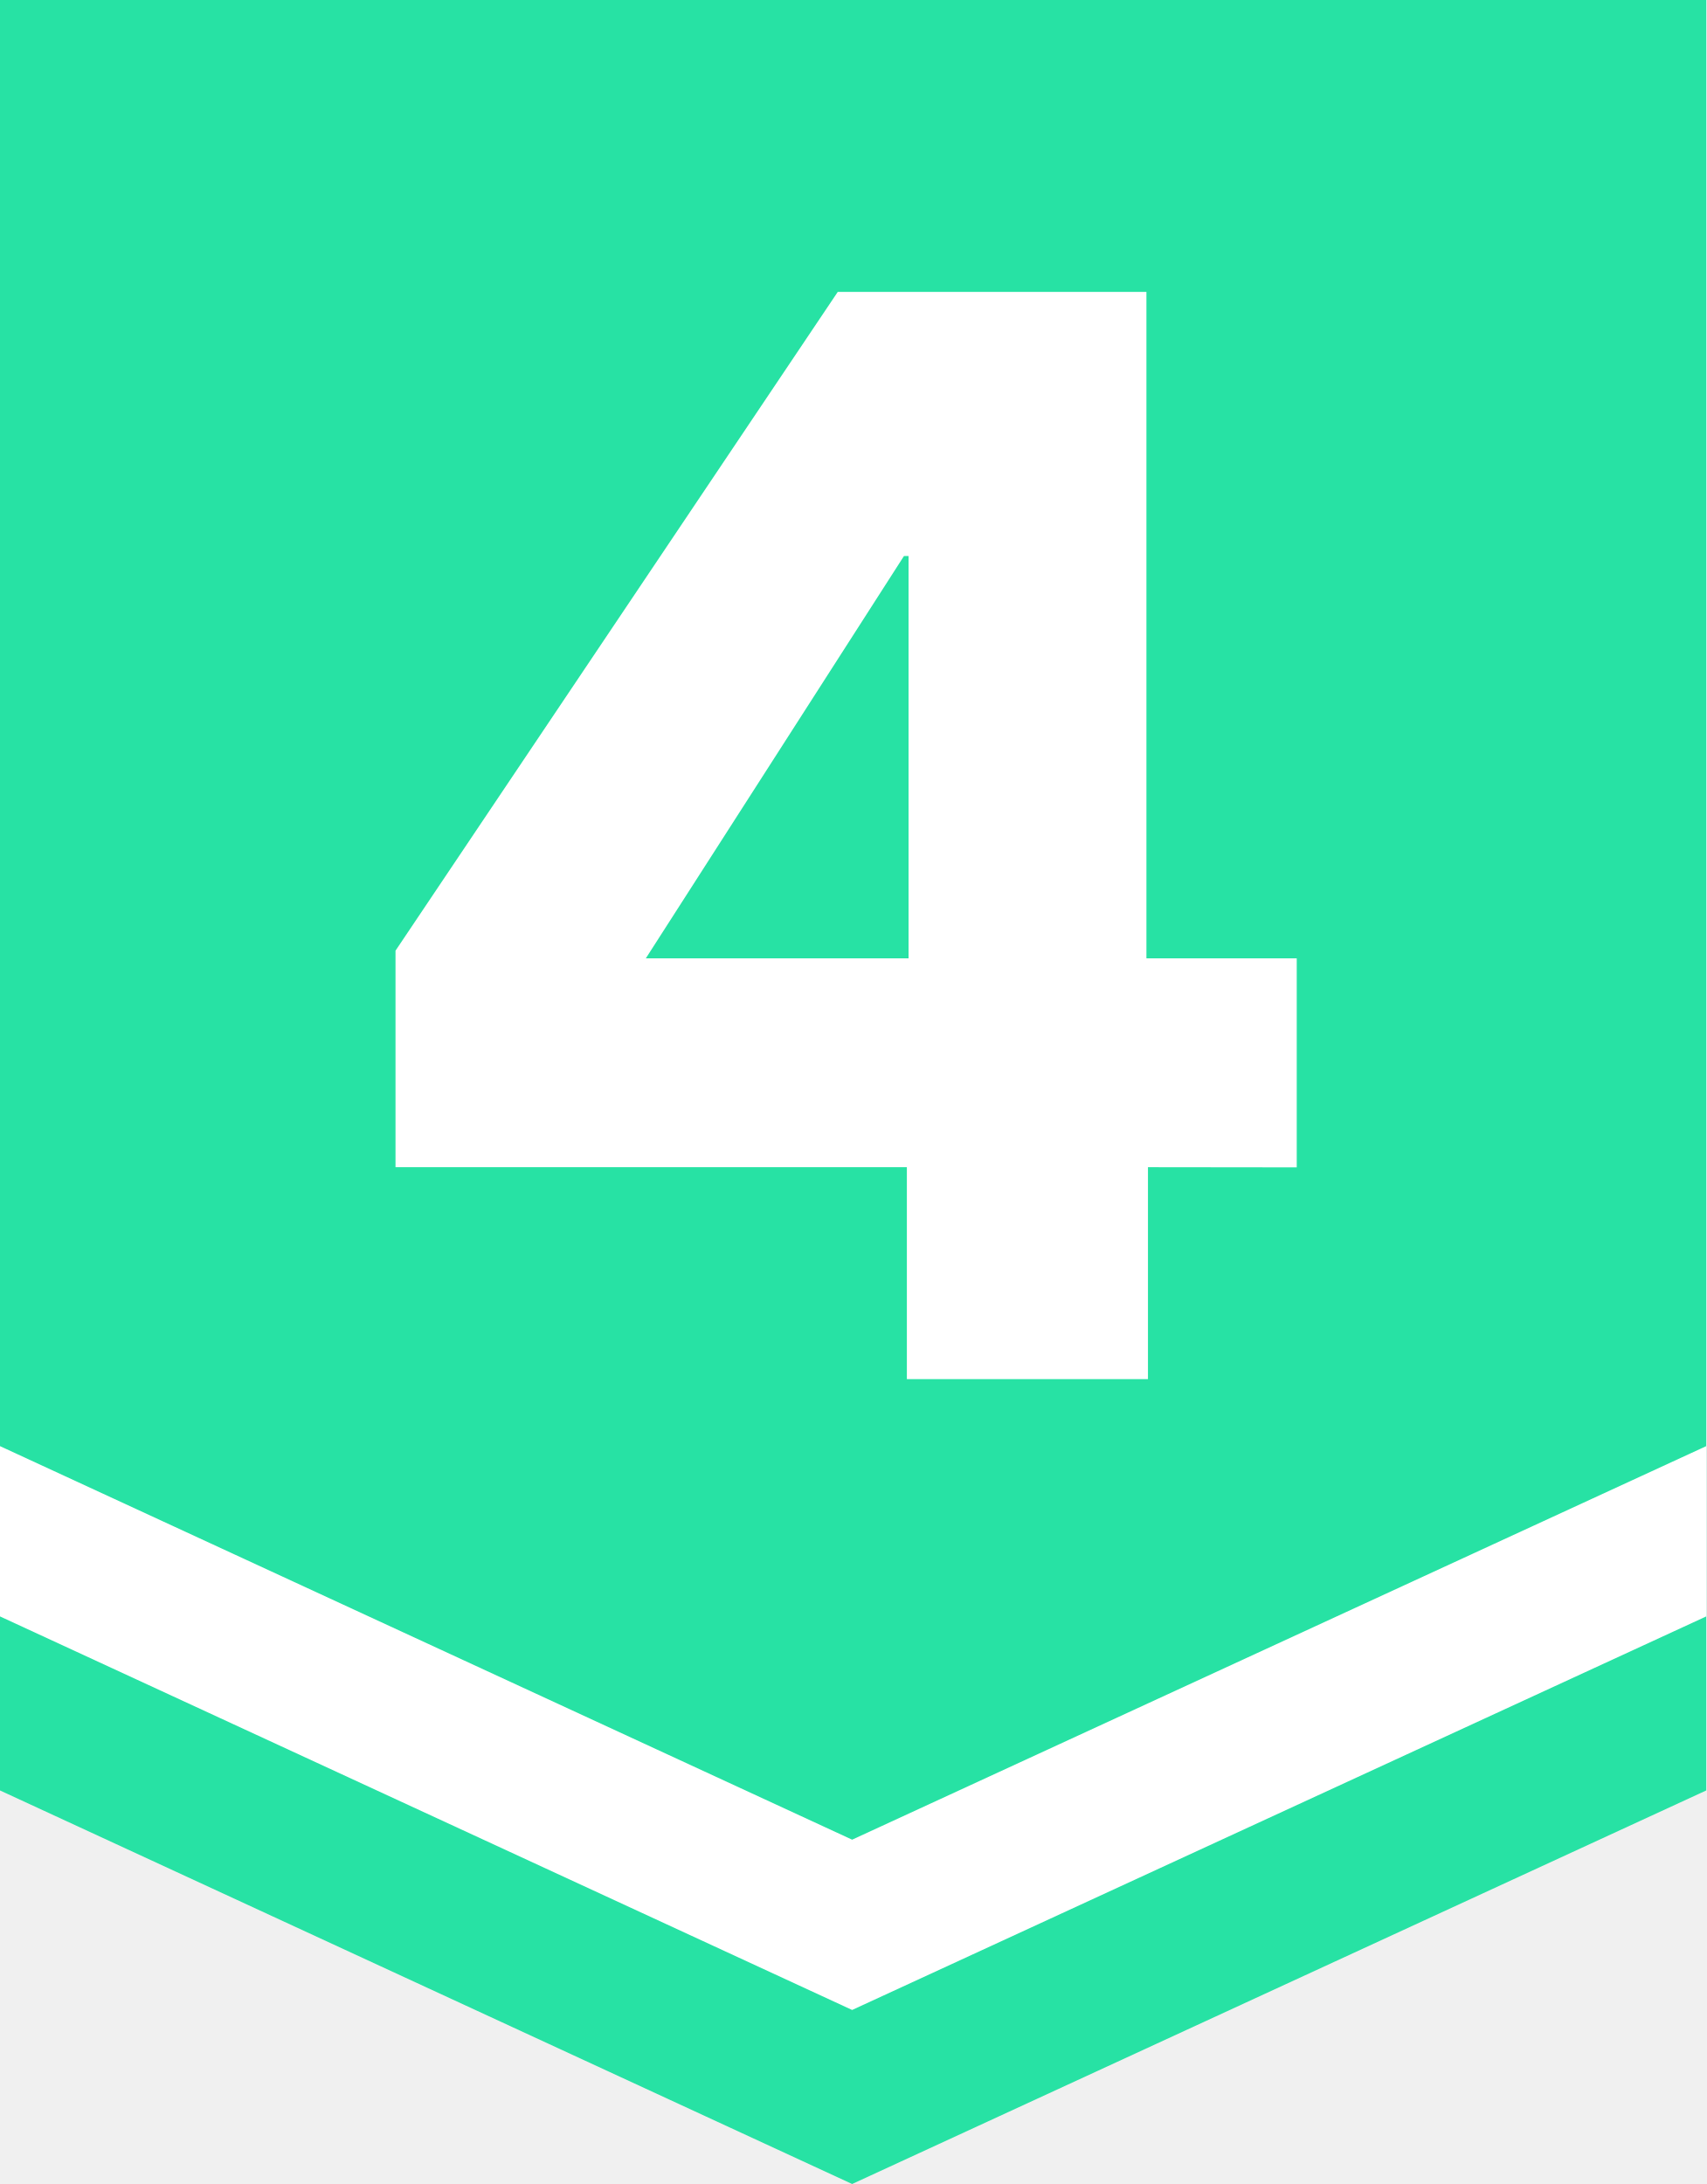
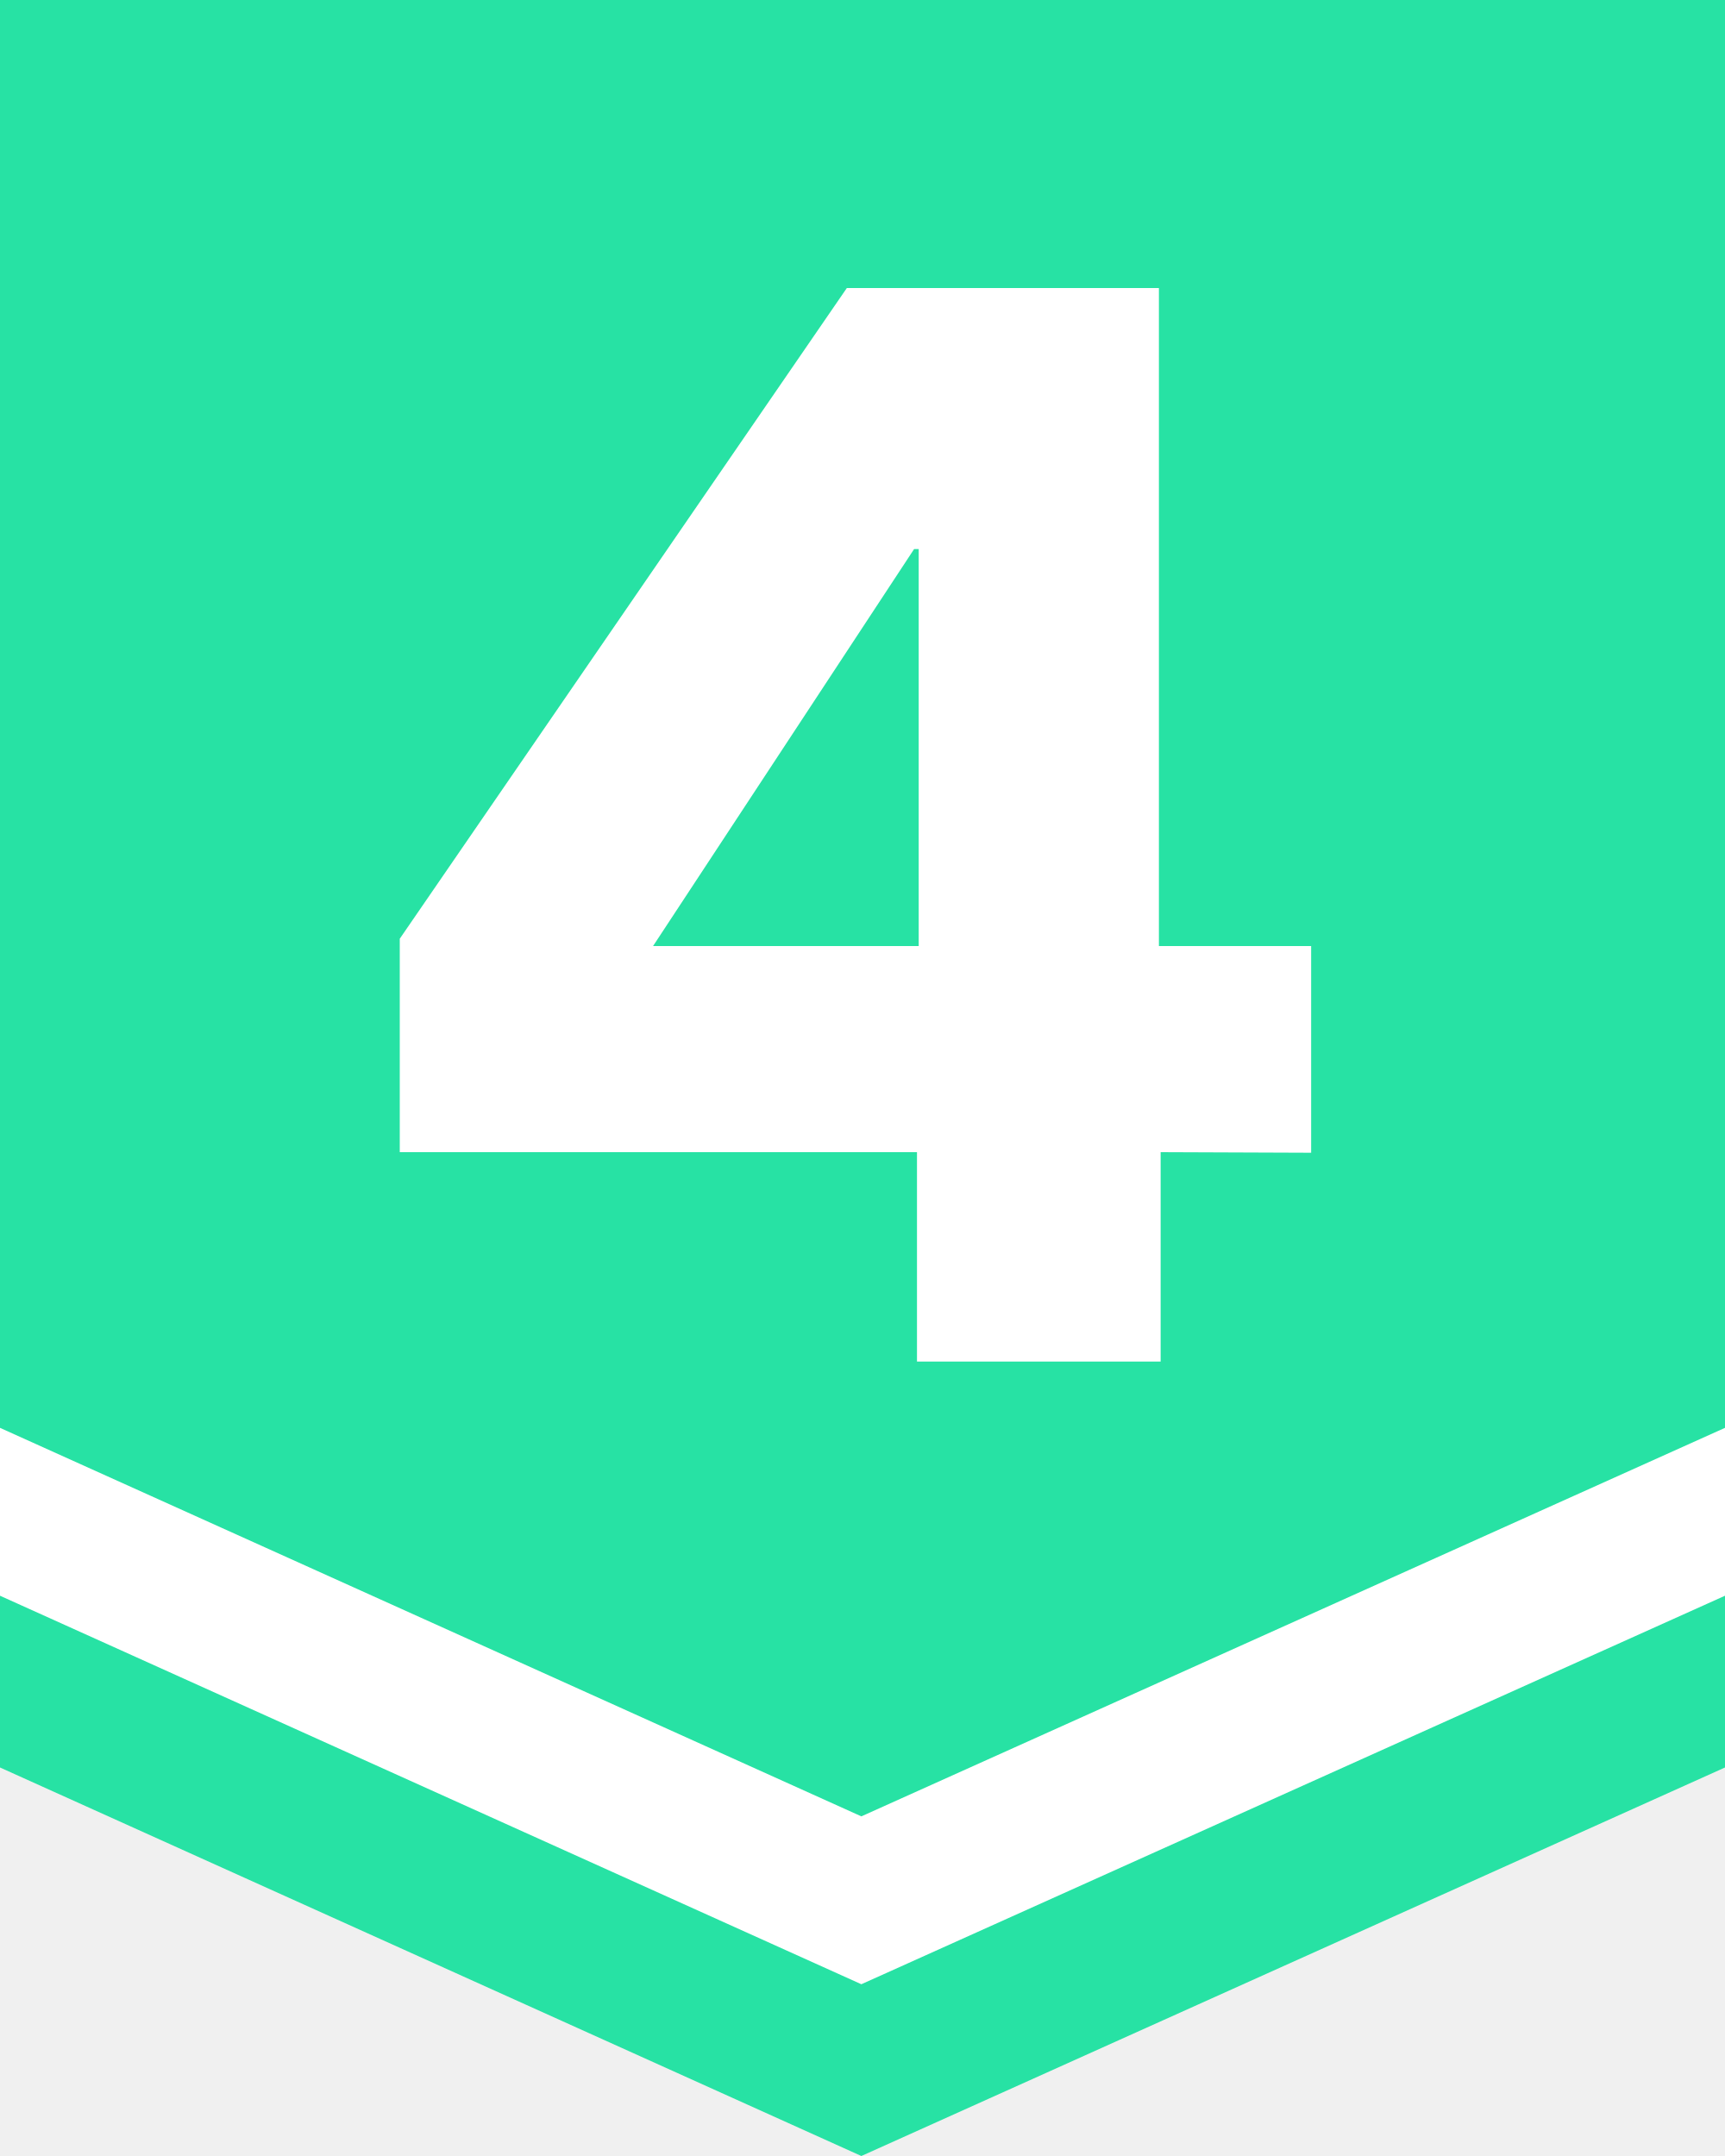
- <svg xmlns="http://www.w3.org/2000/svg" id="레이어_1" data-name="레이어 1" viewBox="0 0 400 512">
-   <defs>
-     <style>.cls-1{fill:#27e2a4;}.cls-2{fill:#fff;}</style>
-   </defs>
-   <polygon class="cls-1" points="0 0 0 419.74 199.77 512 400 419.74 400 0 0 0" />
-   <polygon class="cls-2" points="0 339.02 0 378.94 199.77 471.2 400 378.94 400 339.02 199.77 431.28 0 339.02" />
-   <path class="cls-2" d="M269.12,273.63v49.68H212.6V273.63H92.72V222.87L196.4,68.43h72.36V224.67H304v49ZM213,130.35h-1.08L151.4,224.67H213Z" transform="translate(0)" />
+ <svg xmlns="http://www.w3.org/2000/svg" width="12px" height="px" viewBox="0 0 12 15" version="1.1">
+   <g id="surface1">
+     <path style=" stroke:none;fill-rule:nonzero;fill:rgb(15.294%,88.627%,64.314%);fill-opacity:1;" d="M 0 0 L 0 12.297 L 5.992 15 L 12 12.297 L 12 0 Z M 0 0 " />
+     <path style=" stroke:none;fill-rule:nonzero;fill:rgb(100%,100%,100%);fill-opacity:1;" d="M 0 9.934 L 0 11.102 L 5.992 13.805 L 12 11.102 L 12 9.934 L 5.992 12.637 Z M 0 9.934 " />
+     <path style=" stroke:none;fill-rule:nonzero;fill:rgb(100%,100%,100%);fill-opacity:1;" d="M 8.074 8.016 L 8.074 9.473 L 6.379 9.473 L 6.379 8.016 L 2.781 8.016 L 2.781 6.531 L 5.891 2.004 L 8.062 2.004 L 8.062 6.582 L 9.121 6.582 L 9.121 8.02 Z M 6.391 3.82 L 6.359 3.82 L 4.543 6.582 L 6.391 6.582 Z M 6.391 3.82 " />
+   </g>
</svg>
